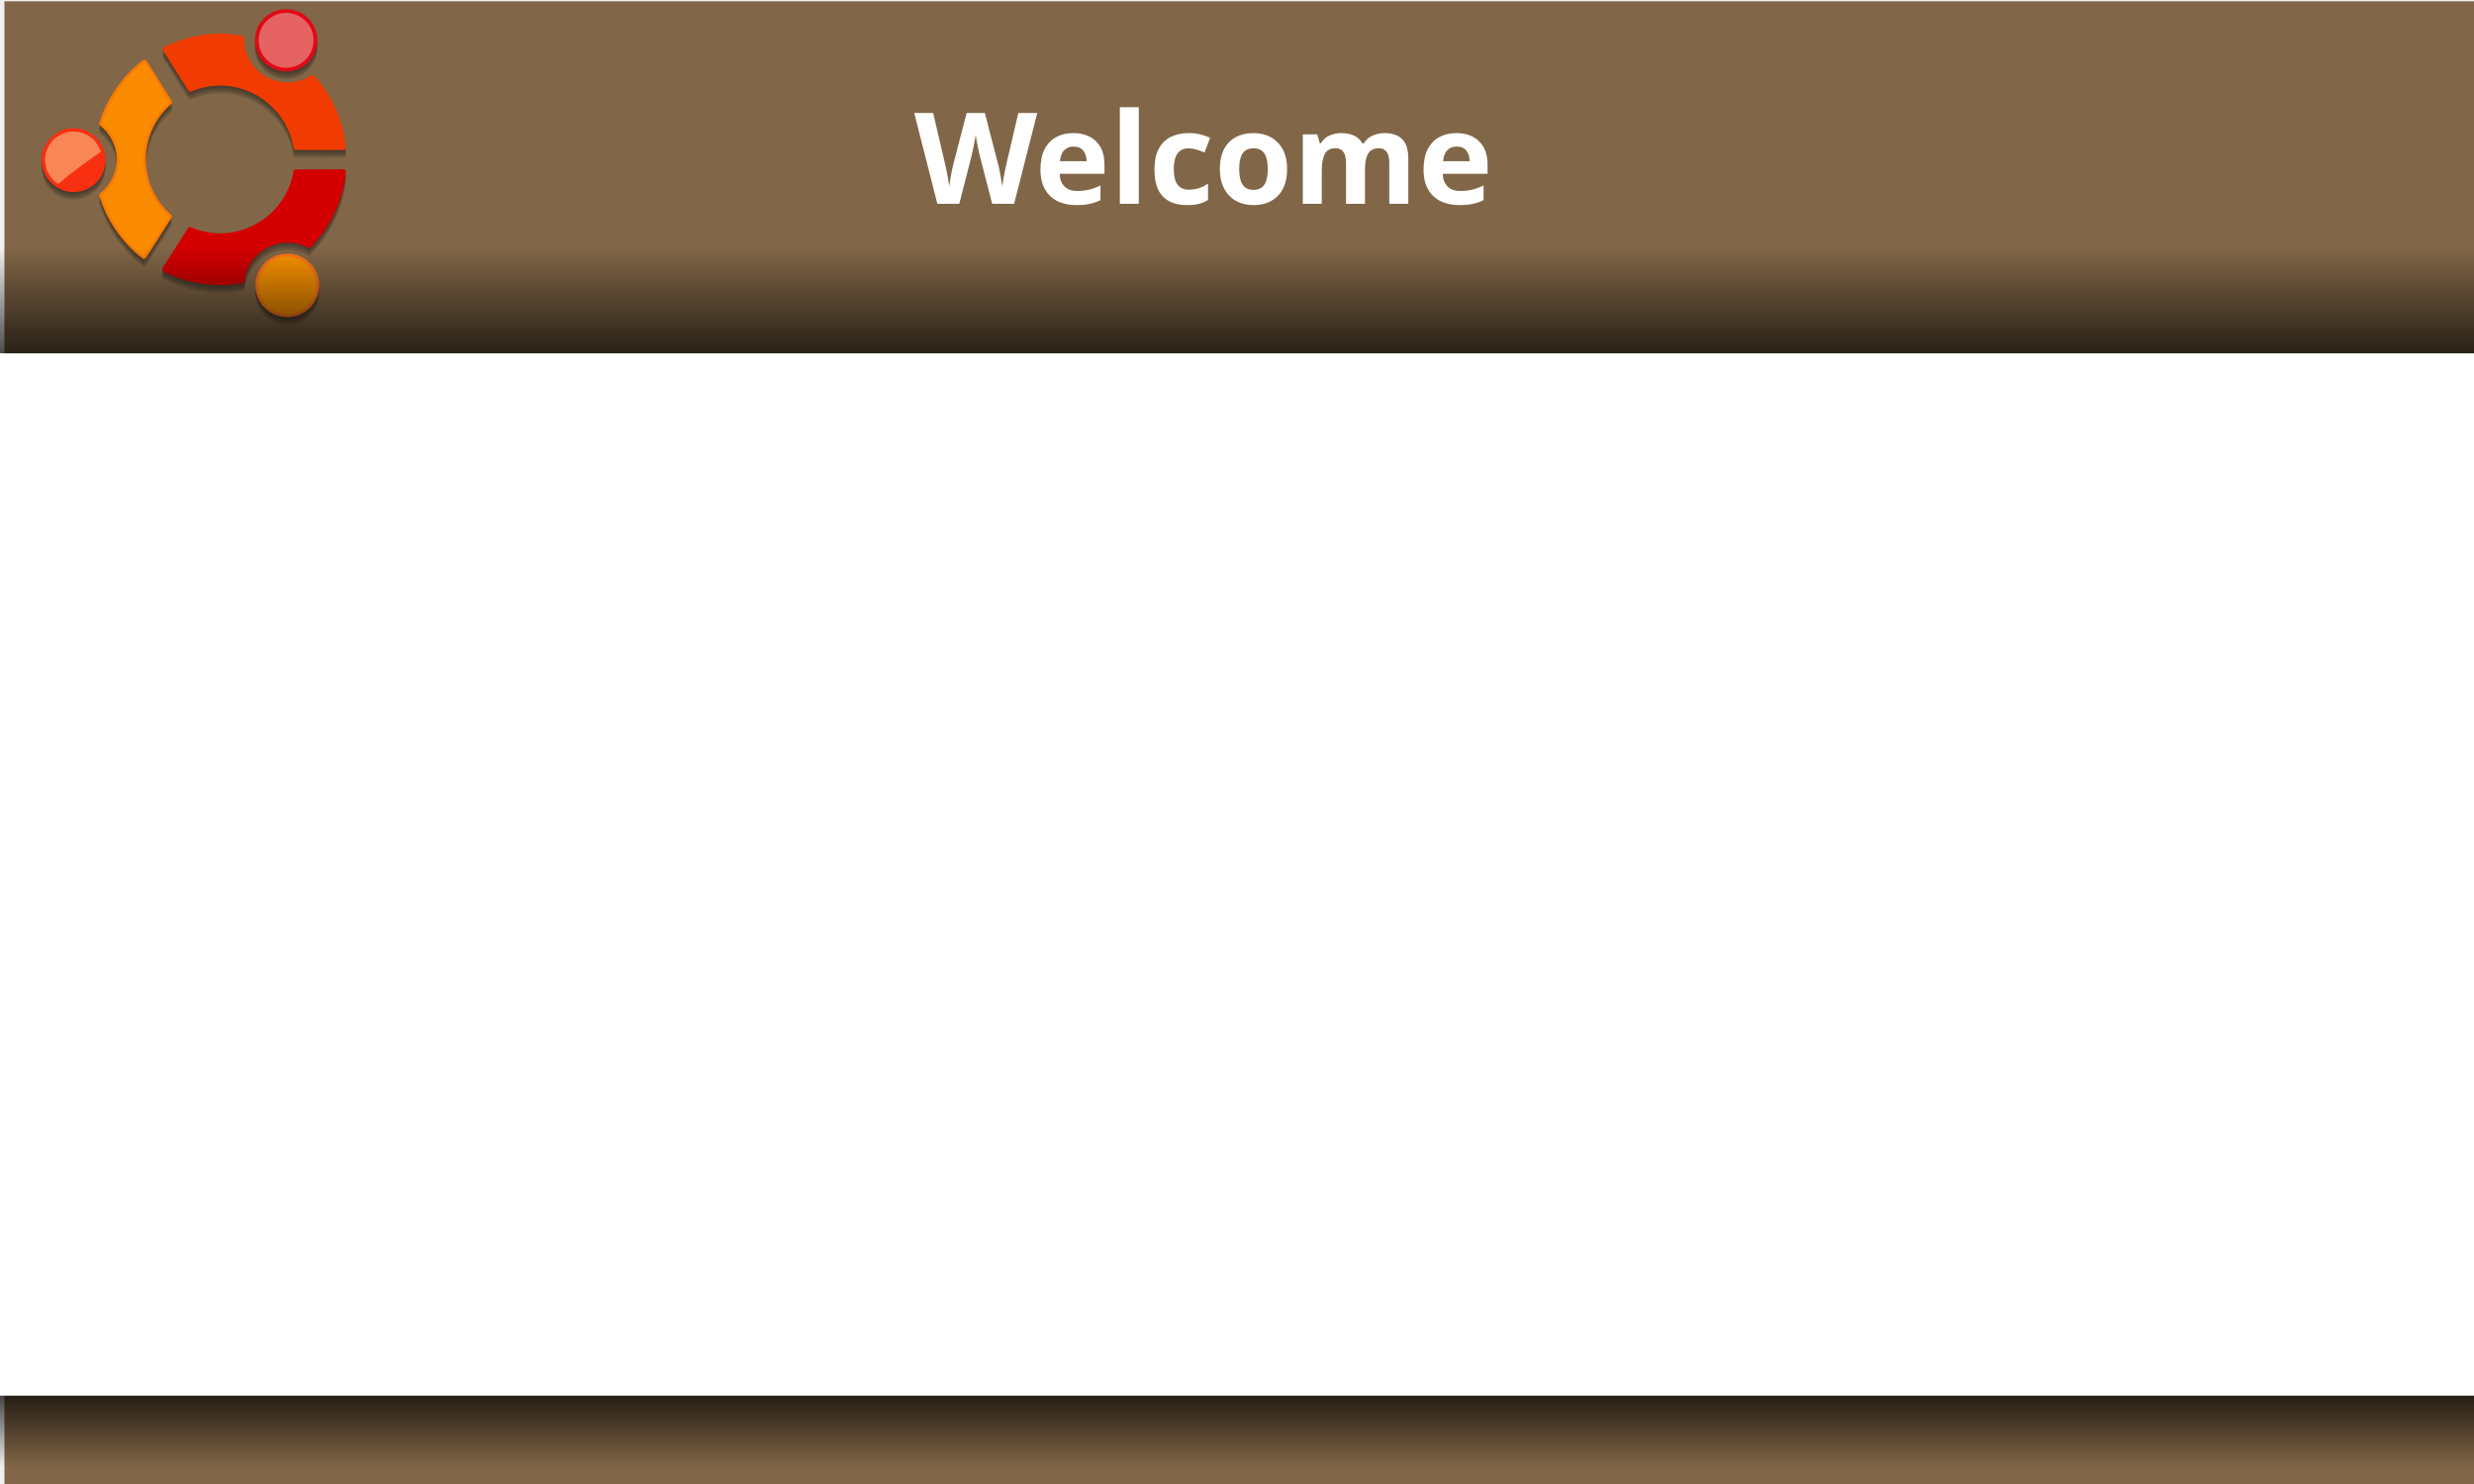
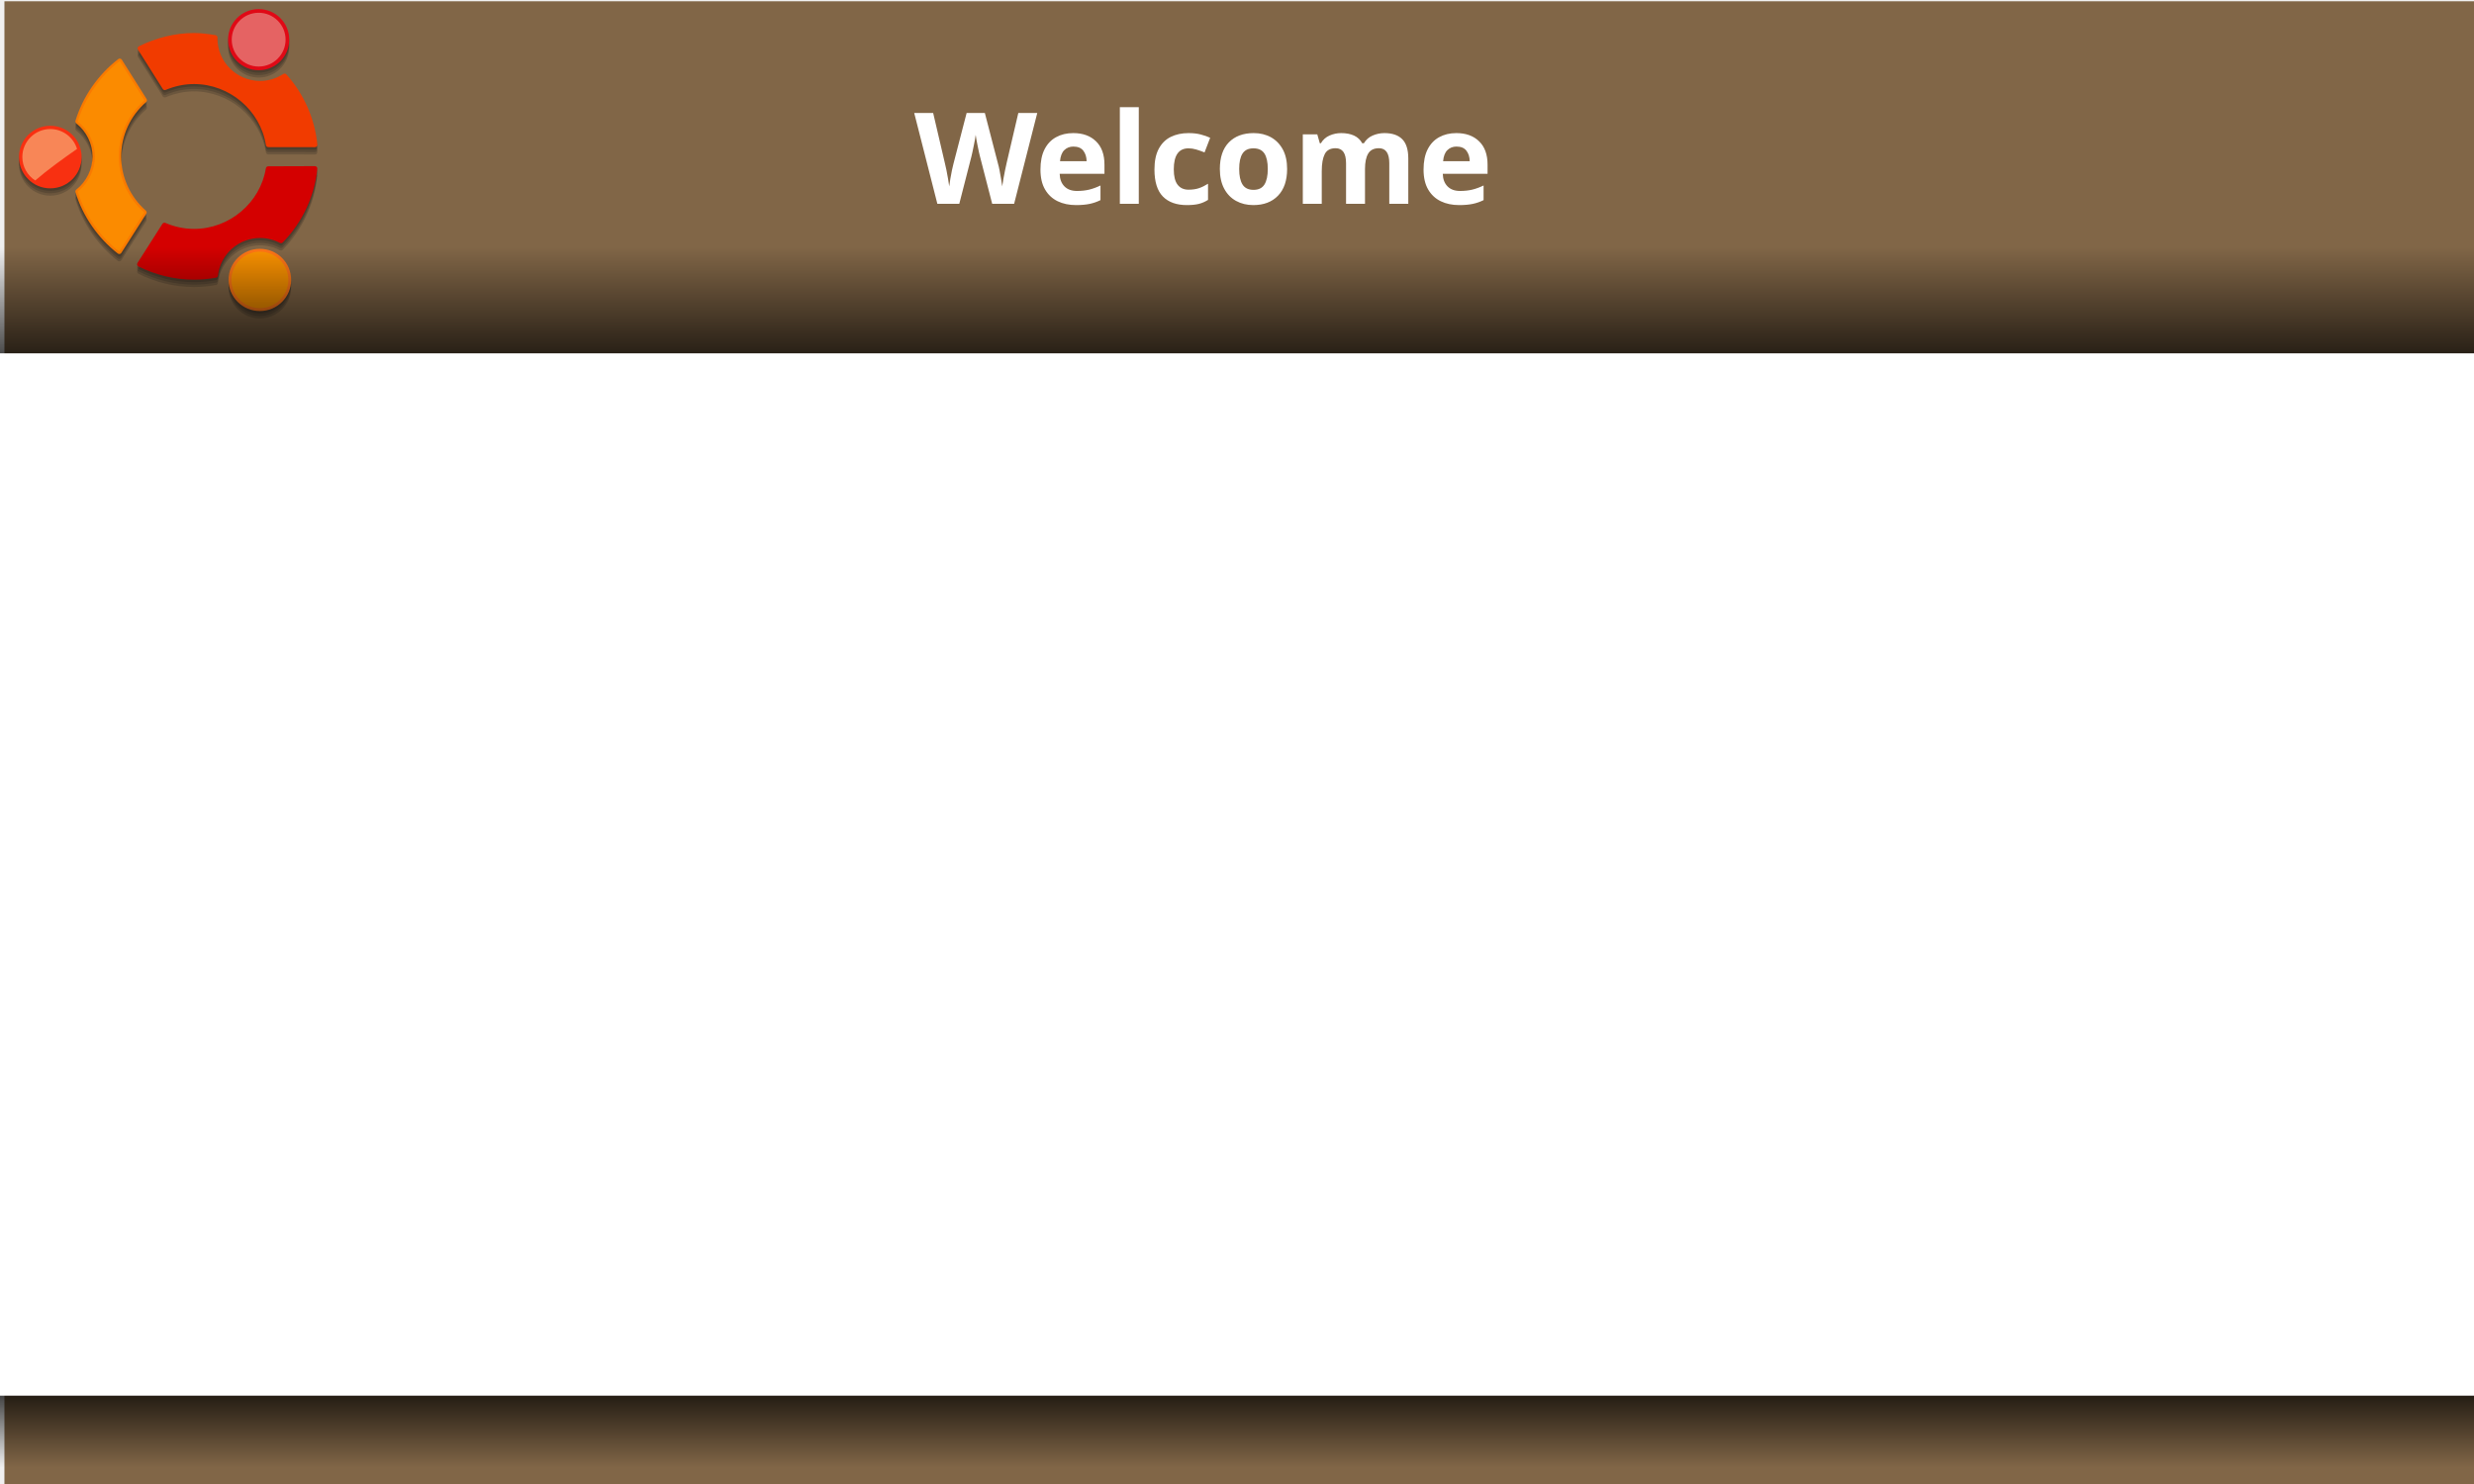
<svg xmlns="http://www.w3.org/2000/svg" xmlns:xlink="http://www.w3.org/1999/xlink" width="700" height="420" id="svg2" version="1.0">
  <defs id="defs4">
    <linearGradient id="linearGradient3531">
      <stop style="stop-color:#000000;stop-opacity:0;" offset="0" id="stop3533" />
      <stop id="stop3539" offset="0.09" style="stop-color:#000000;stop-opacity:0.706;" />
      <stop style="stop-color:#000000;stop-opacity:0.706;" offset="0.942" id="stop3541" />
      <stop style="stop-color:#000000;stop-opacity:0;" offset="1" id="stop3535" />
    </linearGradient>
    <linearGradient id="linearGradient3508">
      <stop id="stop3510" offset="0" style="stop-color:#000000;stop-opacity:1;" />
      <stop id="stop3512" offset="1" style="stop-color:#000000;stop-opacity:0;" />
    </linearGradient>
    <linearGradient xlink:href="#linearGradient3531" id="linearGradient3529" x1="396.156" y1="74.422" x2="396.156" y2="414.496" gradientUnits="userSpaceOnUse" gradientTransform="translate(1.694822,0.8519607)" />
    <linearGradient xlink:href="#linearGradient3531" id="linearGradient2526" gradientUnits="userSpaceOnUse" gradientTransform="translate(1.694822,0.8519607)" x1="396.156" y1="69.147" x2="396.156" y2="414.496" />
  </defs>
  <g id="layer9">
    <rect style="fill:#816647;fill-opacity:1;fill-rule:nonzero;stroke:none;stroke-width:1" id="rect3390" width="700" height="420" x="1.252" y="-420.363" transform="scale(1,-1)" />
  </g>
  <g id="layer4" style="display:inline" />
  <g id="layer2">
-     <g style="overflow:visible" id="g3632" transform="matrix(0.705756,0,0,0.705756,11.78903,1.531884)">
-       <path id="path3580" d="M 51.868,84.936 C 45.459,79.297 41.784,71.221 41.784,62.78 C 41.784,54.276 45.498,46.164 51.974,40.523 C 52.339,40.204 52.419,39.667 52.16,39.256 L 42.036,23.192 C 41.888,22.958 41.648,22.796 41.375,22.748 C 41.102,22.7 40.819,22.769 40.602,22.937 C 32.334,29.305 26.119,38.265 23.1,48.167 C 22.982,48.554 23.112,48.974 23.431,49.226 C 27.586,52.517 30.066,57.583 30.066,62.779 C 30.066,67.975 27.585,73.043 23.429,76.334 C 23.112,76.585 22.98,77.004 23.098,77.392 C 26.093,87.211 32.238,96.12 40.404,102.474 C 40.623,102.645 40.903,102.715 41.177,102.667 C 41.45,102.62 41.691,102.459 41.84,102.226 L 52.049,86.204 C 52.309,85.794 52.232,85.256 51.868,84.936 z M 12.803,50.223 C 5.732,50.223 0,55.951 0,63.016 C 0,70.081 5.732,75.81 12.803,75.81 C 19.874,75.81 25.606,70.081 25.606,63.016 C 25.606,55.951 19.874,50.223 12.803,50.223 z M 58.779,35.162 C 59.036,35.57 59.551,35.732 59.996,35.545 C 63.75,33.958 67.65,33.153 71.586,33.153 C 86.064,33.153 98.693,43.887 100.963,58.122 C 101.039,58.6 101.451,58.951 101.934,58.951 L 121.014,58.98 C 121.292,58.98 121.557,58.863 121.744,58.657 C 121.931,58.451 122.021,58.178 121.995,57.9 C 120.967,47.338 116.471,37.15 109.336,29.215 C 109.014,28.855 108.477,28.783 108.07,29.046 C 105.193,30.904 101.925,31.888 98.623,31.888 C 88.99,31.888 81.154,24.098 81.153,14.524 C 81.154,14.519 81.172,14.158 81.172,14.142 C 81.172,13.665 80.829,13.254 80.356,13.172 C 77.344,12.65 74.394,12.284 71.586,12.284 C 63.875,12.284 56.084,14.221 49.054,17.695 C 48.804,17.819 48.618,18.043 48.543,18.311 C 48.467,18.579 48.509,18.866 48.657,19.102 L 58.779,35.162 z M 98,27.5 C 104.908,27.5 110.51,21.902 110.51,15 C 110.51,8.096 104.908,2.5 98,2.5 C 91.092,2.5 85.49,8.096 85.49,15 C 85.49,21.902 91.092,27.5 98,27.5 z M 120.994,66.733 L 101.916,66.795 C 101.435,66.796 101.024,67.147 100.947,67.621 C 98.646,81.75 86.024,92.405 71.586,92.405 C 67.604,92.405 63.66,91.581 59.864,89.955 C 59.42,89.766 58.906,89.925 58.645,90.33 L 48.442,106.345 C 48.293,106.58 48.25,106.867 48.324,107.136 C 48.398,107.404 48.583,107.629 48.832,107.753 C 55.917,111.3 63.786,113.174 71.586,113.174 C 74.479,113.174 77.492,112.901 80.541,112.36 C 80.969,112.285 81.297,111.936 81.348,111.505 C 82.364,102.73 89.791,96.112 98.623,96.112 C 101.361,96.112 104.147,96.81 106.679,98.13 C 107.064,98.331 107.533,98.257 107.838,97.946 C 115.823,89.803 120.846,79.104 121.978,67.817 C 122.006,67.54 121.915,67.264 121.727,67.057 C 121.539,66.85 121.272,66.732 120.994,66.733 z M 98.486,100.545 C 91.415,100.545 85.682,106.242 85.682,113.273 C 85.682,120.302 91.414,126.001 98.486,126.001 C 105.556,126.001 111.289,120.303 111.289,113.273 C 111.289,106.242 105.557,100.545 98.486,100.545 z" style="opacity:0.2;fill:#141414;fill-rule:evenodd" />
-       <path id="path3582" d="M 51.868,85.936 C 45.459,80.297 41.784,72.221 41.784,63.78 C 41.784,55.276 45.498,47.164 51.974,41.523 C 52.339,41.204 52.419,40.667 52.16,40.256 L 42.036,24.192 C 41.888,23.958 41.648,23.796 41.375,23.748 C 41.102,23.7 40.819,23.769 40.602,23.937 C 32.334,30.305 26.119,39.265 23.1,49.167 C 22.982,49.554 23.112,49.974 23.431,50.226 C 27.586,53.517 30.066,58.583 30.066,63.779 C 30.066,68.975 27.585,74.043 23.429,77.334 C 23.112,77.585 22.98,78.004 23.098,78.392 C 26.093,88.211 32.238,97.12 40.404,103.474 C 40.623,103.645 40.903,103.715 41.177,103.667 C 41.45,103.62 41.691,103.459 41.84,103.226 L 52.049,87.204 C 52.309,86.794 52.232,86.256 51.868,85.936 z M 12.803,51.223 C 5.732,51.223 0,56.951 0,64.016 C 0,71.081 5.732,76.81 12.803,76.81 C 19.874,76.81 25.606,71.081 25.606,64.016 C 25.606,56.951 19.874,51.223 12.803,51.223 z M 58.779,36.162 C 59.036,36.57 59.551,36.732 59.996,36.545 C 63.75,34.958 67.65,34.153 71.586,34.153 C 86.064,34.153 98.693,44.887 100.963,59.122 C 101.039,59.6 101.451,59.951 101.934,59.951 L 121.014,59.98 C 121.292,59.98 121.557,59.863 121.744,59.657 C 121.931,59.451 122.021,59.178 121.995,58.9 C 120.967,48.338 116.471,38.15 109.336,30.215 C 109.014,29.855 108.477,29.783 108.07,30.046 C 105.193,31.904 101.925,32.888 98.623,32.888 C 88.99,32.888 81.154,25.098 81.153,15.524 C 81.154,15.519 81.172,15.158 81.172,15.142 C 81.172,14.665 80.829,14.254 80.356,14.172 C 77.344,13.65 74.394,13.284 71.586,13.284 C 63.875,13.284 56.084,15.221 49.054,18.695 C 48.804,18.819 48.618,19.043 48.543,19.311 C 48.467,19.579 48.509,19.866 48.657,20.102 L 58.779,36.162 z M 98,28.5 C 104.908,28.5 110.51,22.902 110.51,16 C 110.51,9.096 104.908,3.5 98,3.5 C 91.092,3.5 85.49,9.096 85.49,16 C 85.49,22.902 91.092,28.5 98,28.5 z M 120.994,67.733 L 101.916,67.795 C 101.435,67.796 101.024,68.147 100.947,68.621 C 98.646,82.75 86.024,93.405 71.586,93.405 C 67.604,93.405 63.66,92.581 59.864,90.955 C 59.42,90.766 58.906,90.925 58.645,91.33 L 48.442,107.345 C 48.293,107.58 48.25,107.867 48.324,108.136 C 48.398,108.404 48.583,108.629 48.832,108.753 C 55.917,112.3 63.786,114.174 71.586,114.174 C 74.479,114.174 77.492,113.901 80.541,113.36 C 80.969,113.285 81.297,112.936 81.348,112.505 C 82.364,103.73 89.791,97.112 98.623,97.112 C 101.361,97.112 104.147,97.81 106.679,99.13 C 107.064,99.331 107.533,99.257 107.838,98.946 C 115.823,90.803 120.846,80.104 121.978,68.817 C 122.006,68.54 121.915,68.264 121.727,68.057 C 121.539,67.85 121.272,67.732 120.994,67.733 z M 98.486,101.545 C 91.415,101.545 85.682,107.242 85.682,114.273 C 85.682,121.302 91.414,127.001 98.486,127.001 C 105.556,127.001 111.289,121.303 111.289,114.273 C 111.289,107.242 105.557,101.545 98.486,101.545 z" style="opacity:0.2;fill:#141414;fill-rule:evenodd" />
-       <path id="path3584" d="M 51.868,86.936 C 45.459,81.297 41.784,73.221 41.784,64.78 C 41.784,56.276 45.498,48.164 51.974,42.523 C 52.339,42.204 52.419,41.667 52.16,41.256 L 42.036,25.192 C 41.888,24.958 41.648,24.796 41.375,24.748 C 41.102,24.7 40.819,24.769 40.602,24.937 C 32.334,31.305 26.119,40.265 23.1,50.167 C 22.982,50.554 23.112,50.974 23.431,51.226 C 27.586,54.517 30.066,59.583 30.066,64.779 C 30.066,69.975 27.585,75.043 23.429,78.334 C 23.112,78.585 22.98,79.004 23.098,79.392 C 26.093,89.211 32.238,98.12 40.404,104.474 C 40.623,104.645 40.903,104.715 41.177,104.667 C 41.45,104.62 41.691,104.459 41.84,104.226 L 52.049,88.204 C 52.309,87.794 52.232,87.256 51.868,86.936 z M 12.803,52.223 C 5.732,52.223 0,57.951 0,65.016 C 0,72.081 5.732,77.81 12.803,77.81 C 19.874,77.81 25.606,72.081 25.606,65.016 C 25.606,57.951 19.874,52.223 12.803,52.223 z M 58.779,37.162 C 59.036,37.57 59.551,37.732 59.996,37.545 C 63.75,35.958 67.65,35.153 71.586,35.153 C 86.064,35.153 98.693,45.887 100.963,60.122 C 101.039,60.6 101.451,60.951 101.934,60.951 L 121.014,60.98 C 121.292,60.98 121.557,60.863 121.744,60.657 C 121.931,60.451 122.021,60.178 121.995,59.9 C 120.967,49.338 116.471,39.15 109.336,31.215 C 109.014,30.855 108.477,30.783 108.07,31.046 C 105.193,32.904 101.925,33.888 98.623,33.888 C 88.99,33.888 81.154,26.098 81.153,16.524 C 81.154,16.519 81.172,16.158 81.172,16.142 C 81.172,15.665 80.829,15.254 80.356,15.172 C 77.344,14.65 74.394,14.284 71.586,14.284 C 63.875,14.284 56.084,16.221 49.054,19.695 C 48.804,19.819 48.618,20.043 48.543,20.311 C 48.467,20.579 48.509,20.866 48.657,21.102 L 58.779,37.162 z M 98,29.5 C 104.908,29.5 110.51,23.902 110.51,17 C 110.51,10.096 104.908,4.5 98,4.5 C 91.092,4.5 85.49,10.096 85.49,17 C 85.49,23.902 91.092,29.5 98,29.5 z M 120.994,68.733 L 101.916,68.795 C 101.435,68.796 101.024,69.147 100.947,69.621 C 98.646,83.75 86.024,94.405 71.586,94.405 C 67.604,94.405 63.66,93.581 59.864,91.955 C 59.42,91.766 58.906,91.925 58.645,92.33 L 48.442,108.345 C 48.293,108.58 48.25,108.867 48.324,109.136 C 48.398,109.404 48.583,109.629 48.832,109.753 C 55.917,113.3 63.786,115.174 71.586,115.174 C 74.479,115.174 77.492,114.901 80.541,114.36 C 80.969,114.285 81.297,113.936 81.348,113.505 C 82.364,104.73 89.791,98.112 98.623,98.112 C 101.361,98.112 104.147,98.81 106.679,100.13 C 107.064,100.331 107.533,100.257 107.838,99.946 C 115.823,91.803 120.846,81.104 121.978,69.817 C 122.006,69.54 121.915,69.264 121.727,69.057 C 121.539,68.85 121.272,68.732 120.994,68.733 z M 98.486,102.545 C 91.415,102.545 85.682,108.242 85.682,115.273 C 85.682,122.302 91.414,128.001 98.486,128.001 C 105.556,128.001 111.289,122.303 111.289,115.273 C 111.289,108.242 105.557,102.545 98.486,102.545 z" style="opacity:0.2;fill:#141414;fill-rule:evenodd" />
-       <path id="path3586" d="M 40.602,21.938 C 32.334,28.306 26.119,37.266 23.1,47.168 C 22.982,47.555 23.112,47.975 23.431,48.227 C 27.586,51.518 30.066,56.584 30.066,61.78 C 30.066,66.976 27.585,72.044 23.429,75.335 C 23.112,75.586 22.98,76.005 23.098,76.393 C 26.093,86.212 32.238,95.121 40.404,101.475 C 40.623,101.646 40.903,101.716 41.177,101.668 C 41.45,101.621 41.691,101.46 41.84,101.227 L 52.049,85.205 C 52.31,84.796 52.234,84.258 51.869,83.937 C 45.46,78.298 41.785,70.222 41.785,61.781 C 41.785,53.277 45.499,45.165 51.975,39.524 C 52.34,39.205 52.42,38.668 52.161,38.257 L 42.036,22.192 C 41.888,21.958 41.648,21.796 41.375,21.748 C 41.102,21.7 40.819,21.769 40.602,21.938 z" style="fill:#f97a00" />
-       <path id="path3588" d="M 24.042,47.455 C 28.431,50.932 31.051,56.219 31.051,61.779 C 31.051,67.339 28.43,72.628 24.04,76.104 C 26.991,85.785 32.981,94.45 41.008,100.697 C 42.028,99.097 50.449,85.879 51.217,84.674 C 44.602,78.854 40.799,70.574 40.799,61.779 C 40.799,52.92 44.642,44.603 51.327,38.78 C 50.565,37.572 42.215,24.322 41.203,22.717 C 33.076,28.978 27.018,37.694 24.042,47.455 z" style="fill:#fb8b00" />
-       <ellipse id="ellipse3590" ry="12.794" rx="12.803" cy="62.016" cx="12.803" style="fill:#f83011;fill-rule:evenodd" />
-       <path id="path3592" d="M 0.984,62.016 C 0.984,68.528 6.286,73.827 12.802,73.827 C 19.318,73.827 24.62,68.528 24.62,62.016 C 24.62,55.504 19.318,50.206 12.802,50.206 C 6.286,50.206 0.984,55.504 0.984,62.016 z" style="fill:#f83011;fill-rule:evenodd" />
-       <path id="path3594" d="M 49.054,16.696 C 48.804,16.82 48.618,17.044 48.543,17.312 C 48.467,17.58 48.509,17.867 48.657,18.103 L 58.779,34.162 C 59.036,34.57 59.551,34.732 59.996,34.545 C 63.75,32.958 67.65,32.153 71.586,32.153 C 86.064,32.153 98.693,42.887 100.963,57.122 C 101.039,57.6 101.451,57.951 101.934,57.951 L 121.014,57.98 C 121.292,57.98 121.557,57.863 121.744,57.657 C 121.931,57.451 122.021,57.178 121.995,56.9 C 120.967,46.338 116.471,36.15 109.336,28.215 C 109.014,27.855 108.477,27.783 108.07,28.046 C 105.193,29.904 101.925,30.888 98.623,30.888 C 88.99,30.888 81.154,23.098 81.153,13.524 C 81.154,13.519 81.172,13.158 81.172,13.142 C 81.172,12.665 80.829,12.254 80.356,12.172 C 77.344,11.65 74.394,11.284 71.586,11.284 C 63.875,11.285 56.084,13.222 49.054,16.696 z" style="fill:#f13b00" />
-       <path id="path3596" d="M 49.491,17.578 C 50.527,19.223 58.856,32.437 59.613,33.639 C 63.439,32.022 67.458,31.17 71.587,31.17 C 86.704,31.17 99.583,42.205 101.937,56.968 C 103.373,56.97 119.109,56.993 121.017,56.996 C 120.004,46.605 115.636,36.693 108.606,28.873 C 105.609,30.81 102.191,31.872 98.625,31.872 C 88.449,31.872 80.17,23.641 80.17,13.523 C 80.17,13.523 80.18,13.313 80.189,13.142 C 77.356,12.65 74.471,12.268 71.588,12.268 C 63.928,12.269 56.327,14.199 49.491,17.578 z" style="fill:#f13b00" />
-       <ellipse id="ellipse3598" ry="12.5" rx="12.51" cy="14" cx="98" style="fill:#e00916;fill-rule:evenodd" />
-       <path id="path3600" d="M 86.992,14 C 86.992,20.065 91.93,25 98,25 C 104.07,25 109.008,20.065 109.008,14 C 109.008,7.935 104.07,3 98,3 C 91.93,3 86.992,7.935 86.992,14 z" style="fill:#e56363;fill-rule:evenodd" />
-       <path id="path3602" d="M 120.994,65.733 L 101.916,65.795 C 101.435,65.796 101.024,66.147 100.947,66.621 C 98.646,80.75 86.024,91.405 71.586,91.405 C 67.604,91.405 63.66,90.581 59.864,88.955 C 59.42,88.766 58.906,88.925 58.645,89.33 L 48.442,105.345 C 48.293,105.58 48.25,105.867 48.324,106.136 C 48.398,106.404 48.583,106.629 48.832,106.753 C 55.917,110.3 63.786,112.174 71.586,112.174 C 74.479,112.174 77.492,111.901 80.541,111.36 C 80.969,111.285 81.297,110.936 81.348,110.505 C 82.364,101.73 89.791,95.112 98.623,95.112 C 101.361,95.112 104.147,95.81 106.679,97.13 C 107.064,97.331 107.533,97.257 107.838,96.946 C 115.823,88.803 120.846,78.104 121.978,66.817 C 122.006,66.54 121.915,66.264 121.727,66.057 C 121.539,65.85 121.272,65.732 120.994,65.733 z" style="fill:#d40000" />
-       <ellipse id="ellipse3604" ry="12.728" rx="12.803" cy="112.272" cx="98.486" style="fill:#ff7516;fill-rule:evenodd" />
-       <path id="path3606" d="M 86.844,112.272 C 86.844,118.651 92.067,123.841 98.487,123.841 C 104.907,123.841 110.13,118.651 110.13,112.272 C 110.13,105.893 104.907,100.703 98.487,100.703 C 92.067,100.703 86.844,105.894 86.844,112.272 z" style="fill:#fb9200;fill-rule:evenodd" />
-       <path id="path3613" d="M 49.785,17.67 C 50.008,18.024 59.527,33.127 59.695,33.395 C 63.548,31.791 67.547,30.969 71.586,30.969 C 78.265,30.969 84.635,33.086 90.02,37.08 C 90.155,37.07 103.667,36.099 103.667,36.099 C 103.667,36.099 112.654,35.447 113.294,35.4 C 111.865,33.167 110.392,31.264 108.67,29.337 C 105.639,31.256 102.097,32.173 98.623,32.173 C 88.337,32.173 79.969,23.752 79.969,13.525 C 79.969,13.519 79.973,13.418 79.979,13.318 C 77.094,12.827 74.27,12.47 71.586,12.47 C 64.13,12.469 56.6,14.34 49.785,17.67 z" style="fill:url(#XMLID_3_);fill-rule:evenodd" />
-       <path id="path3620" d="M 24.274,47.396 C 26.599,49.268 28.451,51.682 29.658,54.398 C 34.14,51.488 38.459,49.95 43.889,47.772 C 45.598,44.761 48.481,41.04 51.074,38.755 C 50.915,38.503 41.39,23.39 41.155,23.017 C 33.202,29.201 27.214,37.844 24.274,47.396 z" style="fill:url(#XMLID_4_);fill-rule:evenodd" />
-       <path id="path3622" d="M 23.732,58.691 C 22.313,53.996 17.948,50.566 12.794,50.566 C 6.493,50.566 1.367,55.689 1.367,61.985 C 1.367,66.015 3.469,69.565 6.633,71.597 C 11.926,67.035 17.919,62.755 23.732,58.691 z" style="fill:#f88657;fill-rule:evenodd" />
-     </g>
    <text xml:space="preserve" style="font-size:36px;font-style:normal;font-variant:normal;font-weight:bold;font-stretch:normal;fill:#ffffff;fill-opacity:1;stroke:none;stroke-width:1px;stroke-linecap:butt;stroke-linejoin:miter;stroke-opacity:1;font-family:Sans;-inkscape-font-specification:Sans Bold" x="258.673" y="57.683" id="text3669">
      <tspan id="tspan3671" x="258.673" y="57.683">Welcome</tspan>
    </text>
+     <g style="overflow:visible" id="g2500" transform="matrix(0.6919735,0,0,0.6919735,5.373993,1.535273)">
+       <path id="path2448" d="M 51.868,84.936 C 45.459,79.297 41.784,71.221 41.784,62.78 C 41.784,54.276 45.498,46.164 51.974,40.523 C 52.339,40.204 52.419,39.667 52.16,39.256 L 42.036,23.192 C 41.888,22.958 41.648,22.796 41.375,22.748 C 41.102,22.7 40.819,22.769 40.602,22.937 C 32.334,29.305 26.119,38.265 23.1,48.167 C 22.982,48.554 23.112,48.974 23.431,49.226 C 27.586,52.517 30.066,57.583 30.066,62.779 C 30.066,67.975 27.585,73.043 23.429,76.334 C 23.112,76.585 22.98,77.004 23.098,77.392 C 26.093,87.211 32.238,96.12 40.404,102.474 C 40.623,102.645 40.903,102.715 41.177,102.667 C 41.45,102.62 41.691,102.459 41.84,102.226 L 52.049,86.204 C 52.309,85.794 52.232,85.256 51.868,84.936 z M 12.803,50.223 C 5.732,50.223 0,55.951 0,63.016 C 0,70.081 5.732,75.81 12.803,75.81 C 19.874,75.81 25.606,70.081 25.606,63.016 C 25.606,55.951 19.874,50.223 12.803,50.223 z M 58.779,35.162 C 59.036,35.57 59.551,35.732 59.996,35.545 C 63.75,33.958 67.65,33.153 71.586,33.153 C 86.064,33.153 98.693,43.887 100.963,58.122 C 101.039,58.6 101.451,58.951 101.934,58.951 L 121.014,58.98 C 121.292,58.98 121.557,58.863 121.744,58.657 C 121.931,58.451 122.021,58.178 121.995,57.9 C 120.967,47.338 116.471,37.15 109.336,29.215 C 109.014,28.855 108.477,28.783 108.07,29.046 C 105.193,30.904 101.925,31.888 98.623,31.888 C 88.99,31.888 81.154,24.098 81.153,14.524 C 81.154,14.519 81.172,14.158 81.172,14.142 C 81.172,13.665 80.829,13.254 80.356,13.172 C 77.344,12.65 74.394,12.284 71.586,12.284 C 63.875,12.284 56.084,14.221 49.054,17.695 C 48.804,17.819 48.618,18.043 48.543,18.311 C 48.467,18.579 48.509,18.866 48.657,19.102 L 58.779,35.162 z M 98,27.5 C 104.908,27.5 110.51,21.902 110.51,15 C 110.51,8.096 104.908,2.5 98,2.5 C 91.092,2.5 85.49,8.096 85.49,15 C 85.49,21.902 91.092,27.5 98,27.5 z M 120.994,66.733 L 101.916,66.795 C 101.435,66.796 101.024,67.147 100.947,67.621 C 98.646,81.75 86.024,92.405 71.586,92.405 C 67.604,92.405 63.66,91.581 59.864,89.955 C 59.42,89.766 58.906,89.925 58.645,90.33 L 48.442,106.345 C 48.293,106.58 48.25,106.867 48.324,107.136 C 48.398,107.404 48.583,107.629 48.832,107.753 C 55.917,111.3 63.786,113.174 71.586,113.174 C 74.479,113.174 77.492,112.901 80.541,112.36 C 80.969,112.285 81.297,111.936 81.348,111.505 C 82.364,102.73 89.791,96.112 98.623,96.112 C 101.361,96.112 104.147,96.81 106.679,98.13 C 107.064,98.331 107.533,98.257 107.838,97.946 C 115.823,89.803 120.846,79.104 121.978,67.817 C 122.006,67.54 121.915,67.264 121.727,67.057 C 121.539,66.85 121.272,66.732 120.994,66.733 z M 98.486,100.545 C 91.415,100.545 85.682,106.242 85.682,113.273 C 85.682,120.302 91.414,126.001 98.486,126.001 C 105.556,126.001 111.289,120.303 111.289,113.273 C 111.289,106.242 105.557,100.545 98.486,100.545 z" style="opacity:0.2;fill:#141414;fill-rule:evenodd" />
+       <path id="path2450" d="M 51.868,85.936 C 45.459,80.297 41.784,72.221 41.784,63.78 C 41.784,55.276 45.498,47.164 51.974,41.523 C 52.339,41.204 52.419,40.667 52.16,40.256 L 42.036,24.192 C 41.888,23.958 41.648,23.796 41.375,23.748 C 41.102,23.7 40.819,23.769 40.602,23.937 C 32.334,30.305 26.119,39.265 23.1,49.167 C 22.982,49.554 23.112,49.974 23.431,50.226 C 27.586,53.517 30.066,58.583 30.066,63.779 C 30.066,68.975 27.585,74.043 23.429,77.334 C 23.112,77.585 22.98,78.004 23.098,78.392 C 26.093,88.211 32.238,97.12 40.404,103.474 C 40.623,103.645 40.903,103.715 41.177,103.667 C 41.45,103.62 41.691,103.459 41.84,103.226 L 52.049,87.204 C 52.309,86.794 52.232,86.256 51.868,85.936 z M 12.803,51.223 C 5.732,51.223 0,56.951 0,64.016 C 0,71.081 5.732,76.81 12.803,76.81 C 19.874,76.81 25.606,71.081 25.606,64.016 C 25.606,56.951 19.874,51.223 12.803,51.223 z M 58.779,36.162 C 59.036,36.57 59.551,36.732 59.996,36.545 C 63.75,34.958 67.65,34.153 71.586,34.153 C 86.064,34.153 98.693,44.887 100.963,59.122 C 101.039,59.6 101.451,59.951 101.934,59.951 L 121.014,59.98 C 121.292,59.98 121.557,59.863 121.744,59.657 C 121.931,59.451 122.021,59.178 121.995,58.9 C 120.967,48.338 116.471,38.15 109.336,30.215 C 109.014,29.855 108.477,29.783 108.07,30.046 C 105.193,31.904 101.925,32.888 98.623,32.888 C 88.99,32.888 81.154,25.098 81.153,15.524 C 81.154,15.519 81.172,15.158 81.172,15.142 C 81.172,14.665 80.829,14.254 80.356,14.172 C 77.344,13.65 74.394,13.284 71.586,13.284 C 63.875,13.284 56.084,15.221 49.054,18.695 C 48.804,18.819 48.618,19.043 48.543,19.311 C 48.467,19.579 48.509,19.866 48.657,20.102 L 58.779,36.162 z M 98,28.5 C 104.908,28.5 110.51,22.902 110.51,16 C 110.51,9.096 104.908,3.5 98,3.5 C 91.092,3.5 85.49,9.096 85.49,16 C 85.49,22.902 91.092,28.5 98,28.5 z M 120.994,67.733 L 101.916,67.795 C 101.435,67.796 101.024,68.147 100.947,68.621 C 98.646,82.75 86.024,93.405 71.586,93.405 C 67.604,93.405 63.66,92.581 59.864,90.955 C 59.42,90.766 58.906,90.925 58.645,91.33 L 48.442,107.345 C 48.293,107.58 48.25,107.867 48.324,108.136 C 48.398,108.404 48.583,108.629 48.832,108.753 C 55.917,112.3 63.786,114.174 71.586,114.174 C 74.479,114.174 77.492,113.901 80.541,113.36 C 80.969,113.285 81.297,112.936 81.348,112.505 C 82.364,103.73 89.791,97.112 98.623,97.112 C 101.361,97.112 104.147,97.81 106.679,99.13 C 107.064,99.331 107.533,99.257 107.838,98.946 C 115.823,90.803 120.846,80.104 121.978,68.817 C 122.006,68.54 121.915,68.264 121.727,68.057 C 121.539,67.85 121.272,67.732 120.994,67.733 z M 98.486,101.545 C 91.415,101.545 85.682,107.242 85.682,114.273 C 85.682,121.302 91.414,127.001 98.486,127.001 C 105.556,127.001 111.289,121.303 111.289,114.273 C 111.289,107.242 105.557,101.545 98.486,101.545 z" style="opacity:0.2;fill:#141414;fill-rule:evenodd" />
+       <path id="path2452" d="M 51.868,86.936 C 45.459,81.297 41.784,73.221 41.784,64.78 C 41.784,56.276 45.498,48.164 51.974,42.523 C 52.339,42.204 52.419,41.667 52.16,41.256 L 42.036,25.192 C 41.888,24.958 41.648,24.796 41.375,24.748 C 41.102,24.7 40.819,24.769 40.602,24.937 C 32.334,31.305 26.119,40.265 23.1,50.167 C 22.982,50.554 23.112,50.974 23.431,51.226 C 27.586,54.517 30.066,59.583 30.066,64.779 C 30.066,69.975 27.585,75.043 23.429,78.334 C 23.112,78.585 22.98,79.004 23.098,79.392 C 26.093,89.211 32.238,98.12 40.404,104.474 C 40.623,104.645 40.903,104.715 41.177,104.667 C 41.45,104.62 41.691,104.459 41.84,104.226 L 52.049,88.204 C 52.309,87.794 52.232,87.256 51.868,86.936 z M 12.803,52.223 C 5.732,52.223 0,57.951 0,65.016 C 0,72.081 5.732,77.81 12.803,77.81 C 19.874,77.81 25.606,72.081 25.606,65.016 C 25.606,57.951 19.874,52.223 12.803,52.223 z M 58.779,37.162 C 59.036,37.57 59.551,37.732 59.996,37.545 C 63.75,35.958 67.65,35.153 71.586,35.153 C 86.064,35.153 98.693,45.887 100.963,60.122 C 101.039,60.6 101.451,60.951 101.934,60.951 L 121.014,60.98 C 121.292,60.98 121.557,60.863 121.744,60.657 C 121.931,60.451 122.021,60.178 121.995,59.9 C 120.967,49.338 116.471,39.15 109.336,31.215 C 109.014,30.855 108.477,30.783 108.07,31.046 C 105.193,32.904 101.925,33.888 98.623,33.888 C 88.99,33.888 81.154,26.098 81.153,16.524 C 81.154,16.519 81.172,16.158 81.172,16.142 C 81.172,15.665 80.829,15.254 80.356,15.172 C 77.344,14.65 74.394,14.284 71.586,14.284 C 63.875,14.284 56.084,16.221 49.054,19.695 C 48.804,19.819 48.618,20.043 48.543,20.311 C 48.467,20.579 48.509,20.866 48.657,21.102 L 58.779,37.162 z M 98,29.5 C 104.908,29.5 110.51,23.902 110.51,17 C 110.51,10.096 104.908,4.5 98,4.5 C 91.092,4.5 85.49,10.096 85.49,17 C 85.49,23.902 91.092,29.5 98,29.5 z M 120.994,68.733 L 101.916,68.795 C 101.435,68.796 101.024,69.147 100.947,69.621 C 98.646,83.75 86.024,94.405 71.586,94.405 C 67.604,94.405 63.66,93.581 59.864,91.955 C 59.42,91.766 58.906,91.925 58.645,92.33 L 48.442,108.345 C 48.293,108.58 48.25,108.867 48.324,109.136 C 48.398,109.404 48.583,109.629 48.832,109.753 C 55.917,113.3 63.786,115.174 71.586,115.174 C 74.479,115.174 77.492,114.901 80.541,114.36 C 80.969,114.285 81.297,113.936 81.348,113.505 C 82.364,104.73 89.791,98.112 98.623,98.112 C 101.361,98.112 104.147,98.81 106.679,100.13 C 107.064,100.331 107.533,100.257 107.838,99.946 C 115.823,91.803 120.846,81.104 121.978,69.817 C 122.006,69.54 121.915,69.264 121.727,69.057 C 121.539,68.85 121.272,68.732 120.994,68.733 z M 98.486,102.545 C 91.415,102.545 85.682,108.242 85.682,115.273 C 85.682,122.302 91.414,128.001 98.486,128.001 C 105.556,128.001 111.289,122.303 111.289,115.273 C 111.289,108.242 105.557,102.545 98.486,102.545 z" style="opacity:0.2;fill:#141414;fill-rule:evenodd" />
+       <path id="path2454" d="M 40.602,21.938 C 32.334,28.306 26.119,37.266 23.1,47.168 C 22.982,47.555 23.112,47.975 23.431,48.227 C 27.586,51.518 30.066,56.584 30.066,61.78 C 30.066,66.976 27.585,72.044 23.429,75.335 C 23.112,75.586 22.98,76.005 23.098,76.393 C 26.093,86.212 32.238,95.121 40.404,101.475 C 40.623,101.646 40.903,101.716 41.177,101.668 C 41.45,101.621 41.691,101.46 41.84,101.227 L 52.049,85.205 C 52.31,84.796 52.234,84.258 51.869,83.937 C 45.46,78.298 41.785,70.222 41.785,61.781 C 41.785,53.277 45.499,45.165 51.975,39.524 C 52.34,39.205 52.42,38.668 52.161,38.257 L 42.036,22.192 C 41.888,21.958 41.648,21.796 41.375,21.748 C 41.102,21.7 40.819,21.769 40.602,21.938 z" style="fill:#f97a00" />
+       <path id="path2456" d="M 24.042,47.455 C 28.431,50.932 31.051,56.219 31.051,61.779 C 31.051,67.339 28.43,72.628 24.04,76.104 C 26.991,85.785 32.981,94.45 41.008,100.697 C 42.028,99.097 50.449,85.879 51.217,84.674 C 44.602,78.854 40.799,70.574 40.799,61.779 C 40.799,52.92 44.642,44.603 51.327,38.78 C 50.565,37.572 42.215,24.322 41.203,22.717 C 33.076,28.978 27.018,37.694 24.042,47.455 z" style="fill:#fb8b00" />
+       <ellipse id="ellipse2458" ry="12.794" rx="12.803" cy="62.016" cx="12.803" style="fill:#f83011;fill-rule:evenodd" />
+       <path id="path2460" d="M 0.984,62.016 C 0.984,68.528 6.286,73.827 12.802,73.827 C 19.318,73.827 24.62,68.528 24.62,62.016 C 24.62,55.504 19.318,50.206 12.802,50.206 C 6.286,50.206 0.984,55.504 0.984,62.016 z" style="fill:#f83011;fill-rule:evenodd" />
+       <path id="path2462" d="M 49.054,16.696 C 48.804,16.82 48.618,17.044 48.543,17.312 C 48.467,17.58 48.509,17.867 48.657,18.103 L 58.779,34.162 C 59.036,34.57 59.551,34.732 59.996,34.545 C 63.75,32.958 67.65,32.153 71.586,32.153 C 86.064,32.153 98.693,42.887 100.963,57.122 C 101.039,57.6 101.451,57.951 101.934,57.951 L 121.014,57.98 C 121.292,57.98 121.557,57.863 121.744,57.657 C 121.931,57.451 122.021,57.178 121.995,56.9 C 120.967,46.338 116.471,36.15 109.336,28.215 C 109.014,27.855 108.477,27.783 108.07,28.046 C 105.193,29.904 101.925,30.888 98.623,30.888 C 88.99,30.888 81.154,23.098 81.153,13.524 C 81.154,13.519 81.172,13.158 81.172,13.142 C 81.172,12.665 80.829,12.254 80.356,12.172 C 77.344,11.65 74.394,11.284 71.586,11.284 C 63.875,11.285 56.084,13.222 49.054,16.696 z" style="fill:#f13b00" />
+       <path id="path2464" d="M 49.491,17.578 C 50.527,19.223 58.856,32.437 59.613,33.639 C 63.439,32.022 67.458,31.17 71.587,31.17 C 86.704,31.17 99.583,42.205 101.937,56.968 C 103.373,56.97 119.109,56.993 121.017,56.996 C 120.004,46.605 115.636,36.693 108.606,28.873 C 105.609,30.81 102.191,31.872 98.625,31.872 C 88.449,31.872 80.17,23.641 80.17,13.523 C 80.17,13.523 80.18,13.313 80.189,13.142 C 77.356,12.65 74.471,12.268 71.588,12.268 C 63.928,12.269 56.327,14.199 49.491,17.578 z" style="fill:#f13b00" />
+       <ellipse id="ellipse2466" ry="12.5" rx="12.51" cy="14" cx="98" style="fill:#e00916;fill-rule:evenodd" />
+       <path id="path2468" d="M 86.992,14 C 86.992,20.065 91.93,25 98,25 C 104.07,25 109.008,20.065 109.008,14 C 109.008,7.935 104.07,3 98,3 C 91.93,3 86.992,7.935 86.992,14 z" style="fill:#e56363;fill-rule:evenodd" />
+       <path id="path2470" d="M 120.994,65.733 L 101.916,65.795 C 101.435,65.796 101.024,66.147 100.947,66.621 C 98.646,80.75 86.024,91.405 71.586,91.405 C 67.604,91.405 63.66,90.581 59.864,88.955 C 59.42,88.766 58.906,88.925 58.645,89.33 L 48.442,105.345 C 48.293,105.58 48.25,105.867 48.324,106.136 C 48.398,106.404 48.583,106.629 48.832,106.753 C 55.917,110.3 63.786,112.174 71.586,112.174 C 74.479,112.174 77.492,111.901 80.541,111.36 C 80.969,111.285 81.297,110.936 81.348,110.505 C 82.364,101.73 89.791,95.112 98.623,95.112 C 101.361,95.112 104.147,95.81 106.679,97.13 C 107.064,97.331 107.533,97.257 107.838,96.946 C 115.823,88.803 120.846,78.104 121.978,66.817 C 122.006,66.54 121.915,66.264 121.727,66.057 C 121.539,65.85 121.272,65.732 120.994,65.733 z" style="fill:#d40000" />
+       <ellipse id="ellipse2472" ry="12.728" rx="12.803" cy="112.272" cx="98.486" style="fill:#ff7516;fill-rule:evenodd" />
+       <path id="path2474" d="M 86.844,112.272 C 86.844,118.651 92.067,123.841 98.487,123.841 C 104.907,123.841 110.13,118.651 110.13,112.272 C 110.13,105.893 104.907,100.703 98.487,100.703 C 92.067,100.703 86.844,105.894 86.844,112.272 z" style="fill:#fb9200;fill-rule:evenodd" />
+       <path id="path2481" d="M 49.785,17.67 C 50.008,18.024 59.527,33.127 59.695,33.395 C 63.548,31.791 67.547,30.969 71.586,30.969 C 78.265,30.969 84.635,33.086 90.02,37.08 C 90.155,37.07 103.667,36.099 103.667,36.099 C 103.667,36.099 112.654,35.447 113.294,35.4 C 111.865,33.167 110.392,31.264 108.67,29.337 C 105.639,31.256 102.097,32.173 98.623,32.173 C 88.337,32.173 79.969,23.752 79.969,13.525 C 79.969,13.519 79.973,13.418 79.979,13.318 C 77.094,12.827 74.27,12.47 71.586,12.47 C 64.13,12.469 56.6,14.34 49.785,17.67 z" style="fill:url(#XMLID_3_);fill-rule:evenodd" />
+       <path id="path2488" d="M 24.274,47.396 C 26.599,49.268 28.451,51.682 29.658,54.398 C 34.14,51.488 38.459,49.95 43.889,47.772 C 45.598,44.761 48.481,41.04 51.074,38.755 C 50.915,38.503 41.39,23.39 41.155,23.017 C 33.202,29.201 27.214,37.844 24.274,47.396 z" style="fill:url(#XMLID_4_);fill-rule:evenodd" />
+       <path id="path2490" d="M 23.732,58.691 C 22.313,53.996 17.948,50.566 12.794,50.566 C 6.493,50.566 1.367,55.689 1.367,61.985 C 1.367,66.015 3.469,69.565 6.633,71.597 C 11.926,67.035 17.919,62.755 23.732,58.691 z" style="fill:#f88657;fill-rule:evenodd" />
+     </g>
  </g>
  <g id="layer6" style="display:inline">
    <g id="layer8" style="display:inline">
      <rect style="fill:url(#linearGradient2526);fill-opacity:1;fill-rule:nonzero;stroke:none;display:inline" id="rect3521" width="700" height="350" x="0" y="70" />
      <rect style="fill:#ffffff;fill-opacity:1;fill-rule:nonzero;stroke:none" id="rect3487" width="700" height="295" x="0" y="100" />
    </g>
    <g id="layer1">
      <flowRoot xml:space="preserve" id="flowRoot2506" style="font-size:12px;font-style:normal;font-variant:normal;font-weight:normal;font-stretch:normal;fill:#000000;fill-opacity:1;stroke:none;stroke-width:1px;stroke-linecap:butt;stroke-linejoin:miter;stroke-opacity:1;font-family:Sans;-inkscape-font-specification:Sans" transform="translate(-1.796919,48.98557)">
        <flowRegion id="flowRegion2508">
          <rect id="rect2510" width="700.095" height="177.661" x="7.151" y="114.599" />
        </flowRegion>
        <flowPara id="flowPara2512">Thank you for choosing Ubuntu Linux.</flowPara>
        <flowPara id="flowPara2514" />
        <flowPara id="flowPara2516">As Ubuntu installs, we invite you to explore the many possibilities that will be available with your new system. It is our sincere hope that Ubuntu will open new worlds through your computer by making this empowering technology easy and fun.</flowPara>
        <flowPara id="flowPara2518" />
        <flowPara id="flowPara2520">Let us know how it goes!</flowPara>
        <flowPara id="flowPara2522">[Note: Turns out this last line is blatantly swiped from Wacom. I love the line, but can anyone say it differently?]</flowPara>
      </flowRoot>
    </g>
  </g>
</svg>
